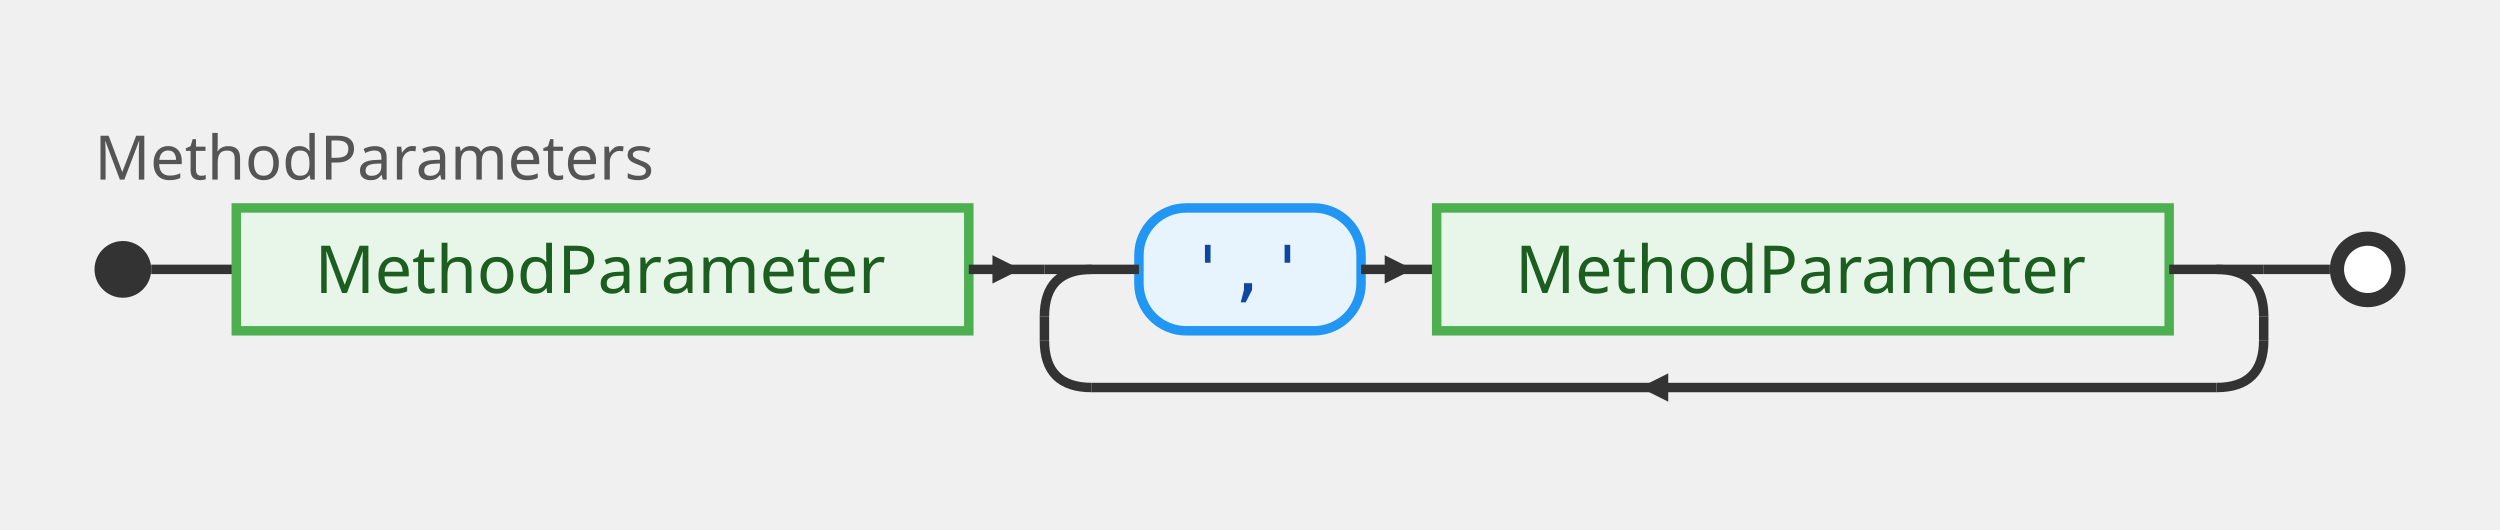
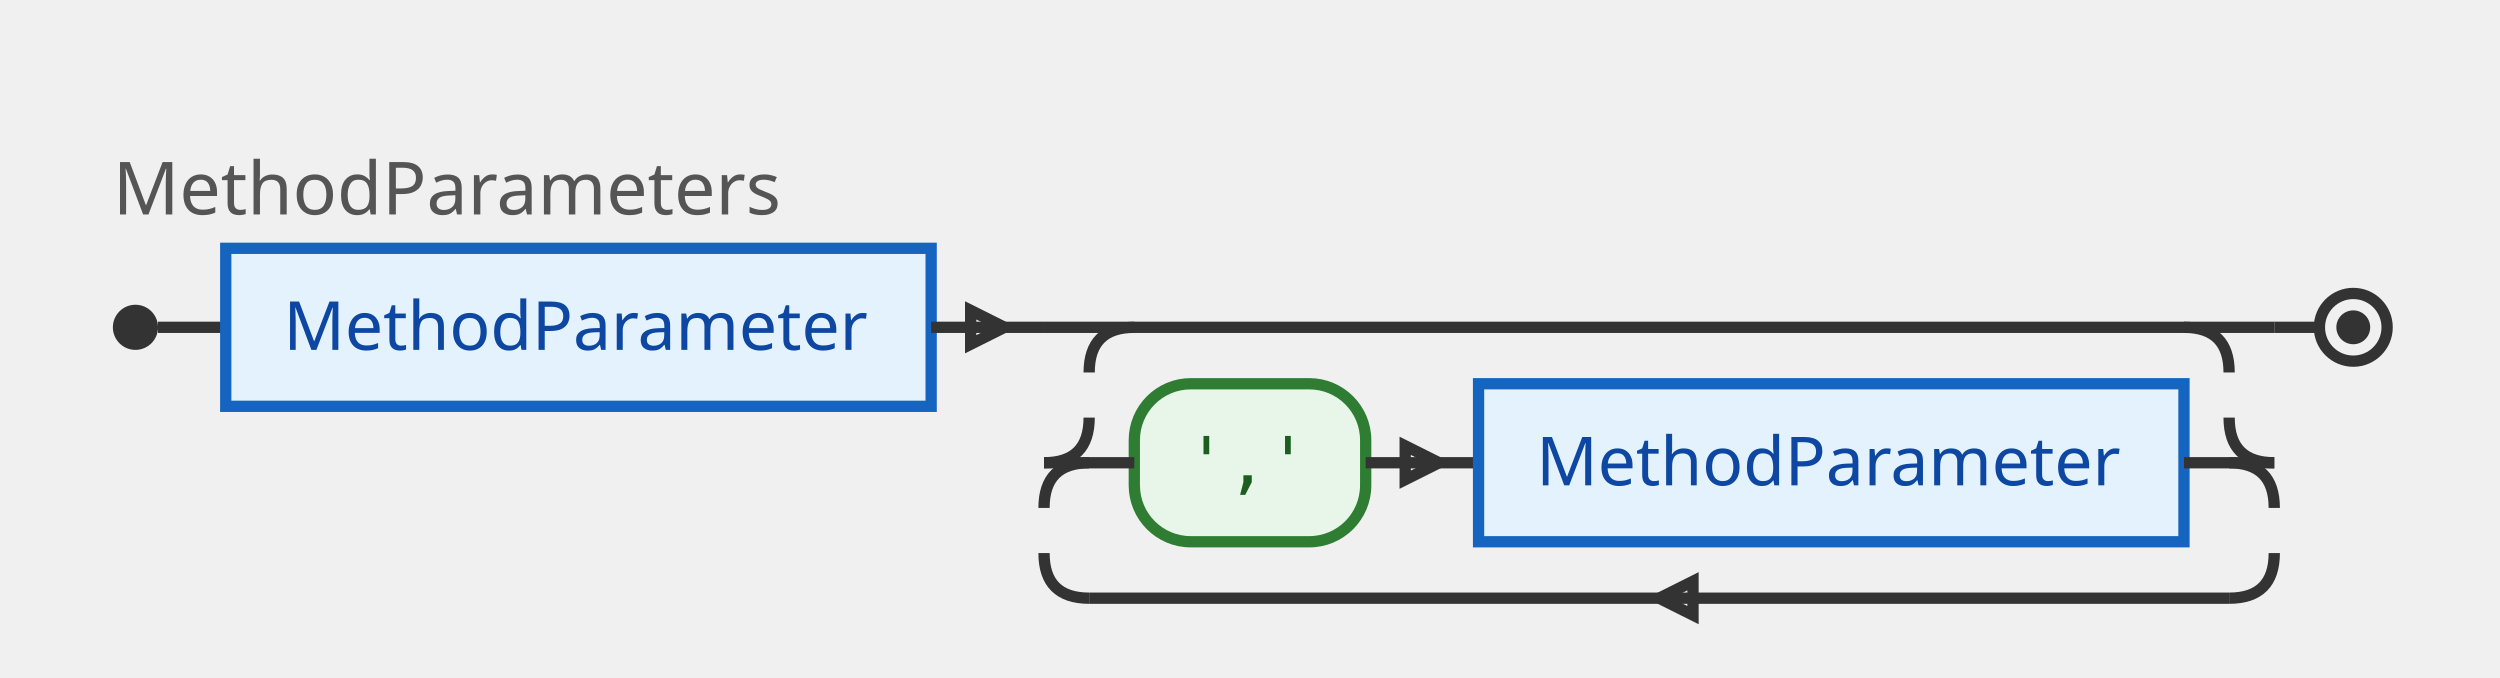
- <svg xmlns="http://www.w3.org/2000/svg" xmlns:xlink="http://www.w3.org/1999/xlink" width="529" height="112">
+ <svg xmlns="http://www.w3.org/2000/svg" width="443" height="120">
  <style>
-   svg { background: white; font-family: sans-serif; }
  .rail { stroke: #333; stroke-width: 2; fill: none; }
-   .arrow { fill: #333; }
-   .terminal-box { fill: #E8F4FD; stroke: #2196F3; stroke-width: 2; rx: 10; ry: 10; }
-   .nonterminal-box { fill: #E8F5E9; stroke: #4CAF50; stroke-width: 2; }
-   .nonterminal-box:hover { fill: #C8E6C9; stroke: #2E7D32; cursor: pointer; }
-   .terminal-text { font-family: monospace; font-size: 14px; fill: #0D47A1; }
-   .nonterminal-text { font-family: sans-serif; font-size: 14px; fill: #1B5E20; }
-   a:hover .nonterminal-text { fill: #1B5E20; text-decoration: underline; }
+   .arrow { stroke: #333; stroke-width: 2; fill: none; }
+   .terminal-box { fill: #e8f5e9; stroke: #2e7d32; stroke-width: 2; }
+   .terminal-text { font-family: monospace; font-size: 12px; fill: #1b5e20; }
+   .nonterminal-box { fill: #e3f2fd; stroke: #1565c0; stroke-width: 2; }
+   .nonterminal-text { font-family: sans-serif; font-size: 12px; fill: #0d47a1; }
  .start-circle { fill: #333; stroke: none; }
-   .end-circle-outer { fill: #333; stroke: none; }
-   .end-circle-inner { fill: white; stroke: none; }
+   .end-circle-outer { fill: none; stroke: #333; stroke-width: 2; }
+   .end-circle-inner { fill: #333; stroke: none; }
+   rect, g { transition: all 0.3s; }
</style>
  <text x="20" y="38" font-size="13" fill="#555" font-family="sans-serif">MethodParameters</text>
-   <circle cx="26" cy="57" r="6" class="start-circle" />
-   <line x1="32" y1="57" x2="50" y2="57" class="rail" />
-   <a xlink:href="#MethodParameter" target="_top">
-     <rect x="50" y="44" width="155" height="26" class="nonterminal-box" />
-     <text x="127" y="62" text-anchor="middle" class="nonterminal-text">MethodParameter</text>
-   </a>
-   <line x1="205" y1="57" x2="221" y2="57" class="rail" />
-   <polygon points="210,54 216,57 210,60" class="arrow" />
-   <rect x="241" y="44" width="47" height="26" rx="10" ry="10" class="terminal-box" />
-   <text x="264" y="62" text-anchor="middle" class="terminal-text">','</text>
-   <line x1="288" y1="57" x2="304" y2="57" class="rail" />
-   <polygon points="293,54 299,57 293,60" class="arrow" />
-   <a xlink:href="#MethodParameter" target="_top">
-     <rect x="304" y="44" width="155" height="26" class="nonterminal-box" />
-     <text x="381" y="62" text-anchor="middle" class="nonterminal-text">MethodParameter</text>
-   </a>
-   <line x1="221" y1="57" x2="241" y2="57" class="rail" />
-   <line x1="459" y1="57" x2="479" y2="57" class="rail" />
-   <path d="M 231,57 Q 221,57 221,67" class="rail" />
-   <line x1="221" y1="67" x2="221" y2="72" class="rail" />
-   <path d="M 221,72 Q 221,82 231,82" class="rail" />
-   <line x1="231" y1="82" x2="469" y2="82" class="rail" />
-   <polygon points="353,79 347,82 353,85" class="arrow" />
-   <path d="M 469,82 Q 479,82 479,72" class="rail" />
-   <line x1="479" y1="72" x2="479" y2="67" class="rail" />
-   <path d="M 479,67 Q 479,57 469,57" class="rail" />
-   <line x1="479" y1="57" x2="493" y2="57" class="rail" />
-   <circle cx="501" cy="57" r="8" class="end-circle-outer" />
-   <circle cx="501" cy="57" r="5" class="end-circle-inner" />
+   <circle cx="24" cy="58" r="4" class="start-circle" />
+   <line x1="28" y1="58" x2="40" y2="58" class="rail" />
+   <g id="152134087">
+     <g id="1121454968">
+       <rect x="40" y="44" width="125" height="28" class="nonterminal-box" />
+       <text x="102" y="62" text-anchor="middle" class="nonterminal-text">MethodParameter</text>
+     </g>
+     <line x1="165" y1="58" x2="185" y2="58" class="rail" />
+     <polygon points="172,55 178,58 172,61" class="arrow" />
+     <g id="1547425104">
+       <g id="1580893732">
+         <g id="1006485584">
+           <rect x="201" y="68" width="41" height="28" rx="10" ry="10" class="terminal-box" />
+           <text x="221" y="86" text-anchor="middle" class="terminal-text">','</text>
+         </g>
+         <line x1="242" y1="82" x2="262" y2="82" class="rail" />
+         <polygon points="249,79 255,82 249,85" class="arrow" />
+         <g id="466505482">
+           <rect x="262" y="68" width="125" height="28" class="nonterminal-box" />
+           <text x="324" y="86" text-anchor="middle" class="nonterminal-text">MethodParameter</text>
+         </g>
+       </g>
+       <line x1="185" y1="58" x2="403" y2="58" class="rail" />
+       <path d="M201,58 Q193,58 193,66" class="rail" fill="none" />
+       <path d="M193,74 Q193,82 185,82" class="rail" fill="none" />
+       <line x1="185" y1="82" x2="201" y2="82" class="rail" />
+       <line x1="387" y1="82" x2="403" y2="82" class="rail" />
+       <path d="M403,82 Q395,82 395,74" class="rail" fill="none" />
+       <path d="M395,66 Q395,58 387,58" class="rail" fill="none" />
+       <path d="M395,82 Q403,82 403,90" class="rail" fill="none" />
+       <path d="M403,98 Q403,106 395,106" class="rail" fill="none" />
+       <line x1="193" y1="106" x2="395" y2="106" class="rail" />
+       <polygon points="300,103 294,106 300,109" class="arrow" />
+       <path d="M193,106 Q185,106 185,98" class="rail" fill="none" />
+       <path d="M185,90 Q185,82 193,82" class="rail" fill="none" />
+     </g>
+   </g>
+   <line x1="403" y1="58" x2="411" y2="58" class="rail" />
+   <circle cx="417" cy="58" r="6" class="end-circle-outer" />
+   <circle cx="417" cy="58" r="3" class="end-circle-inner" />
</svg>
